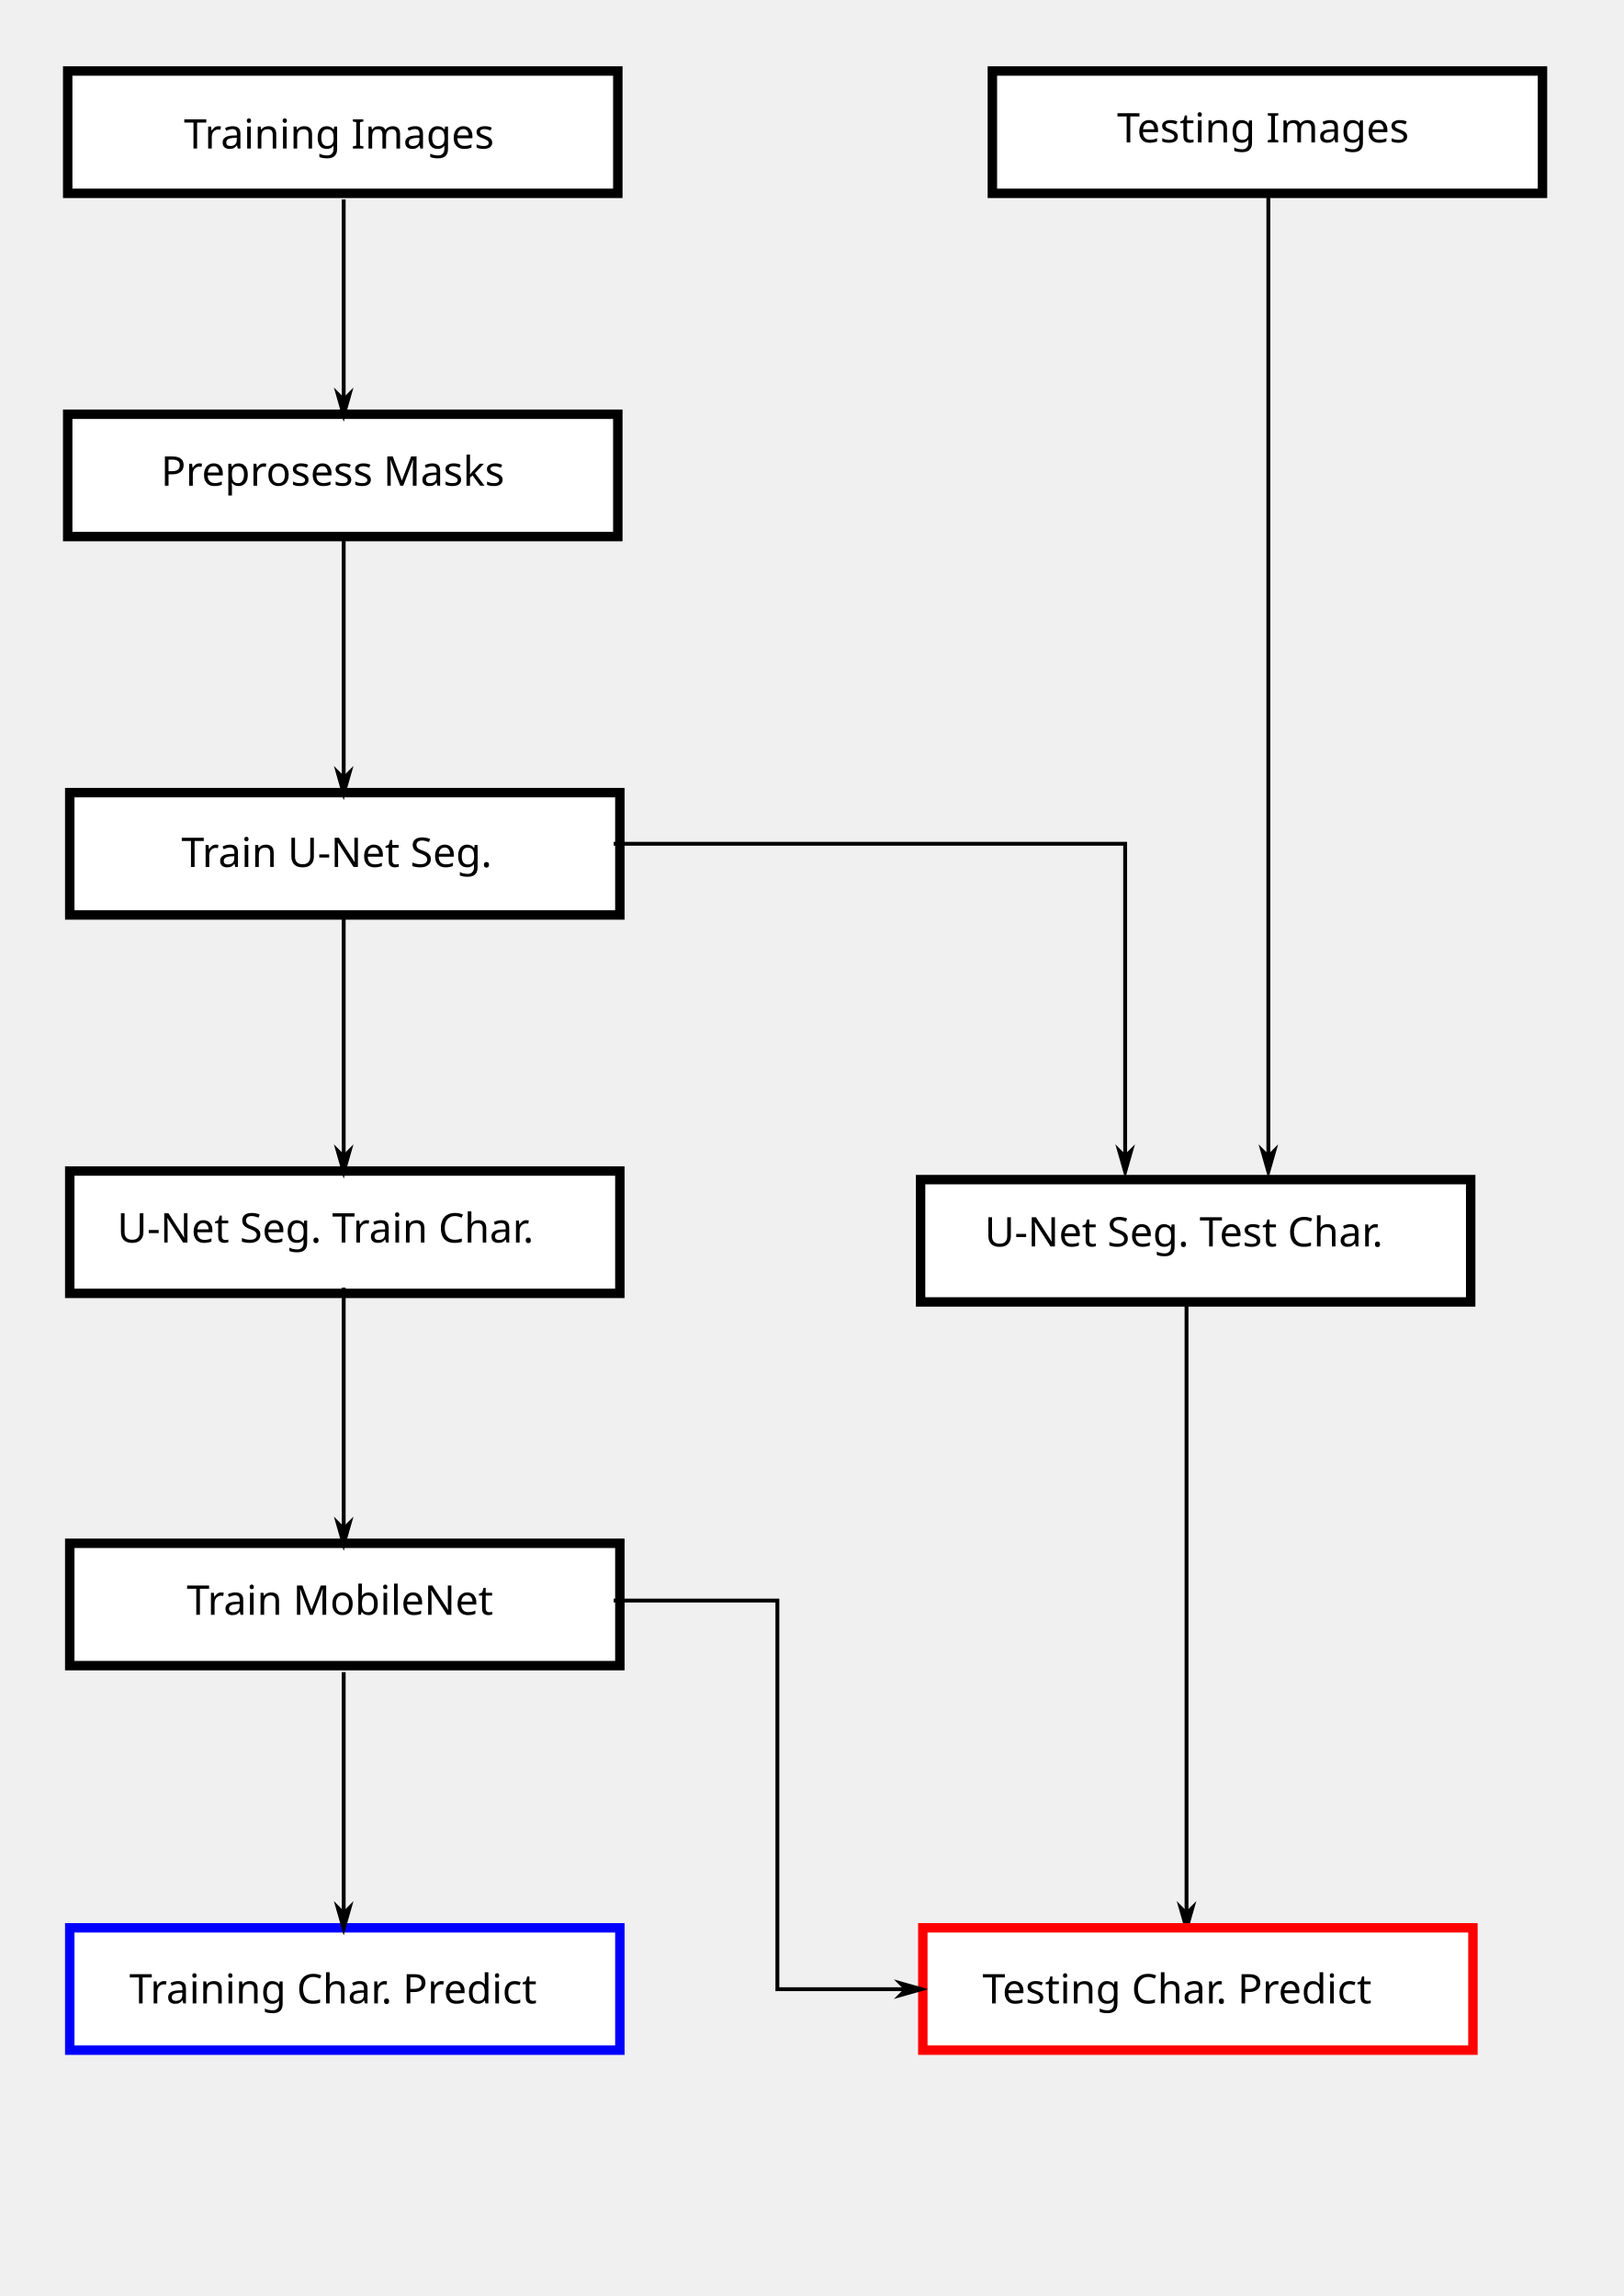
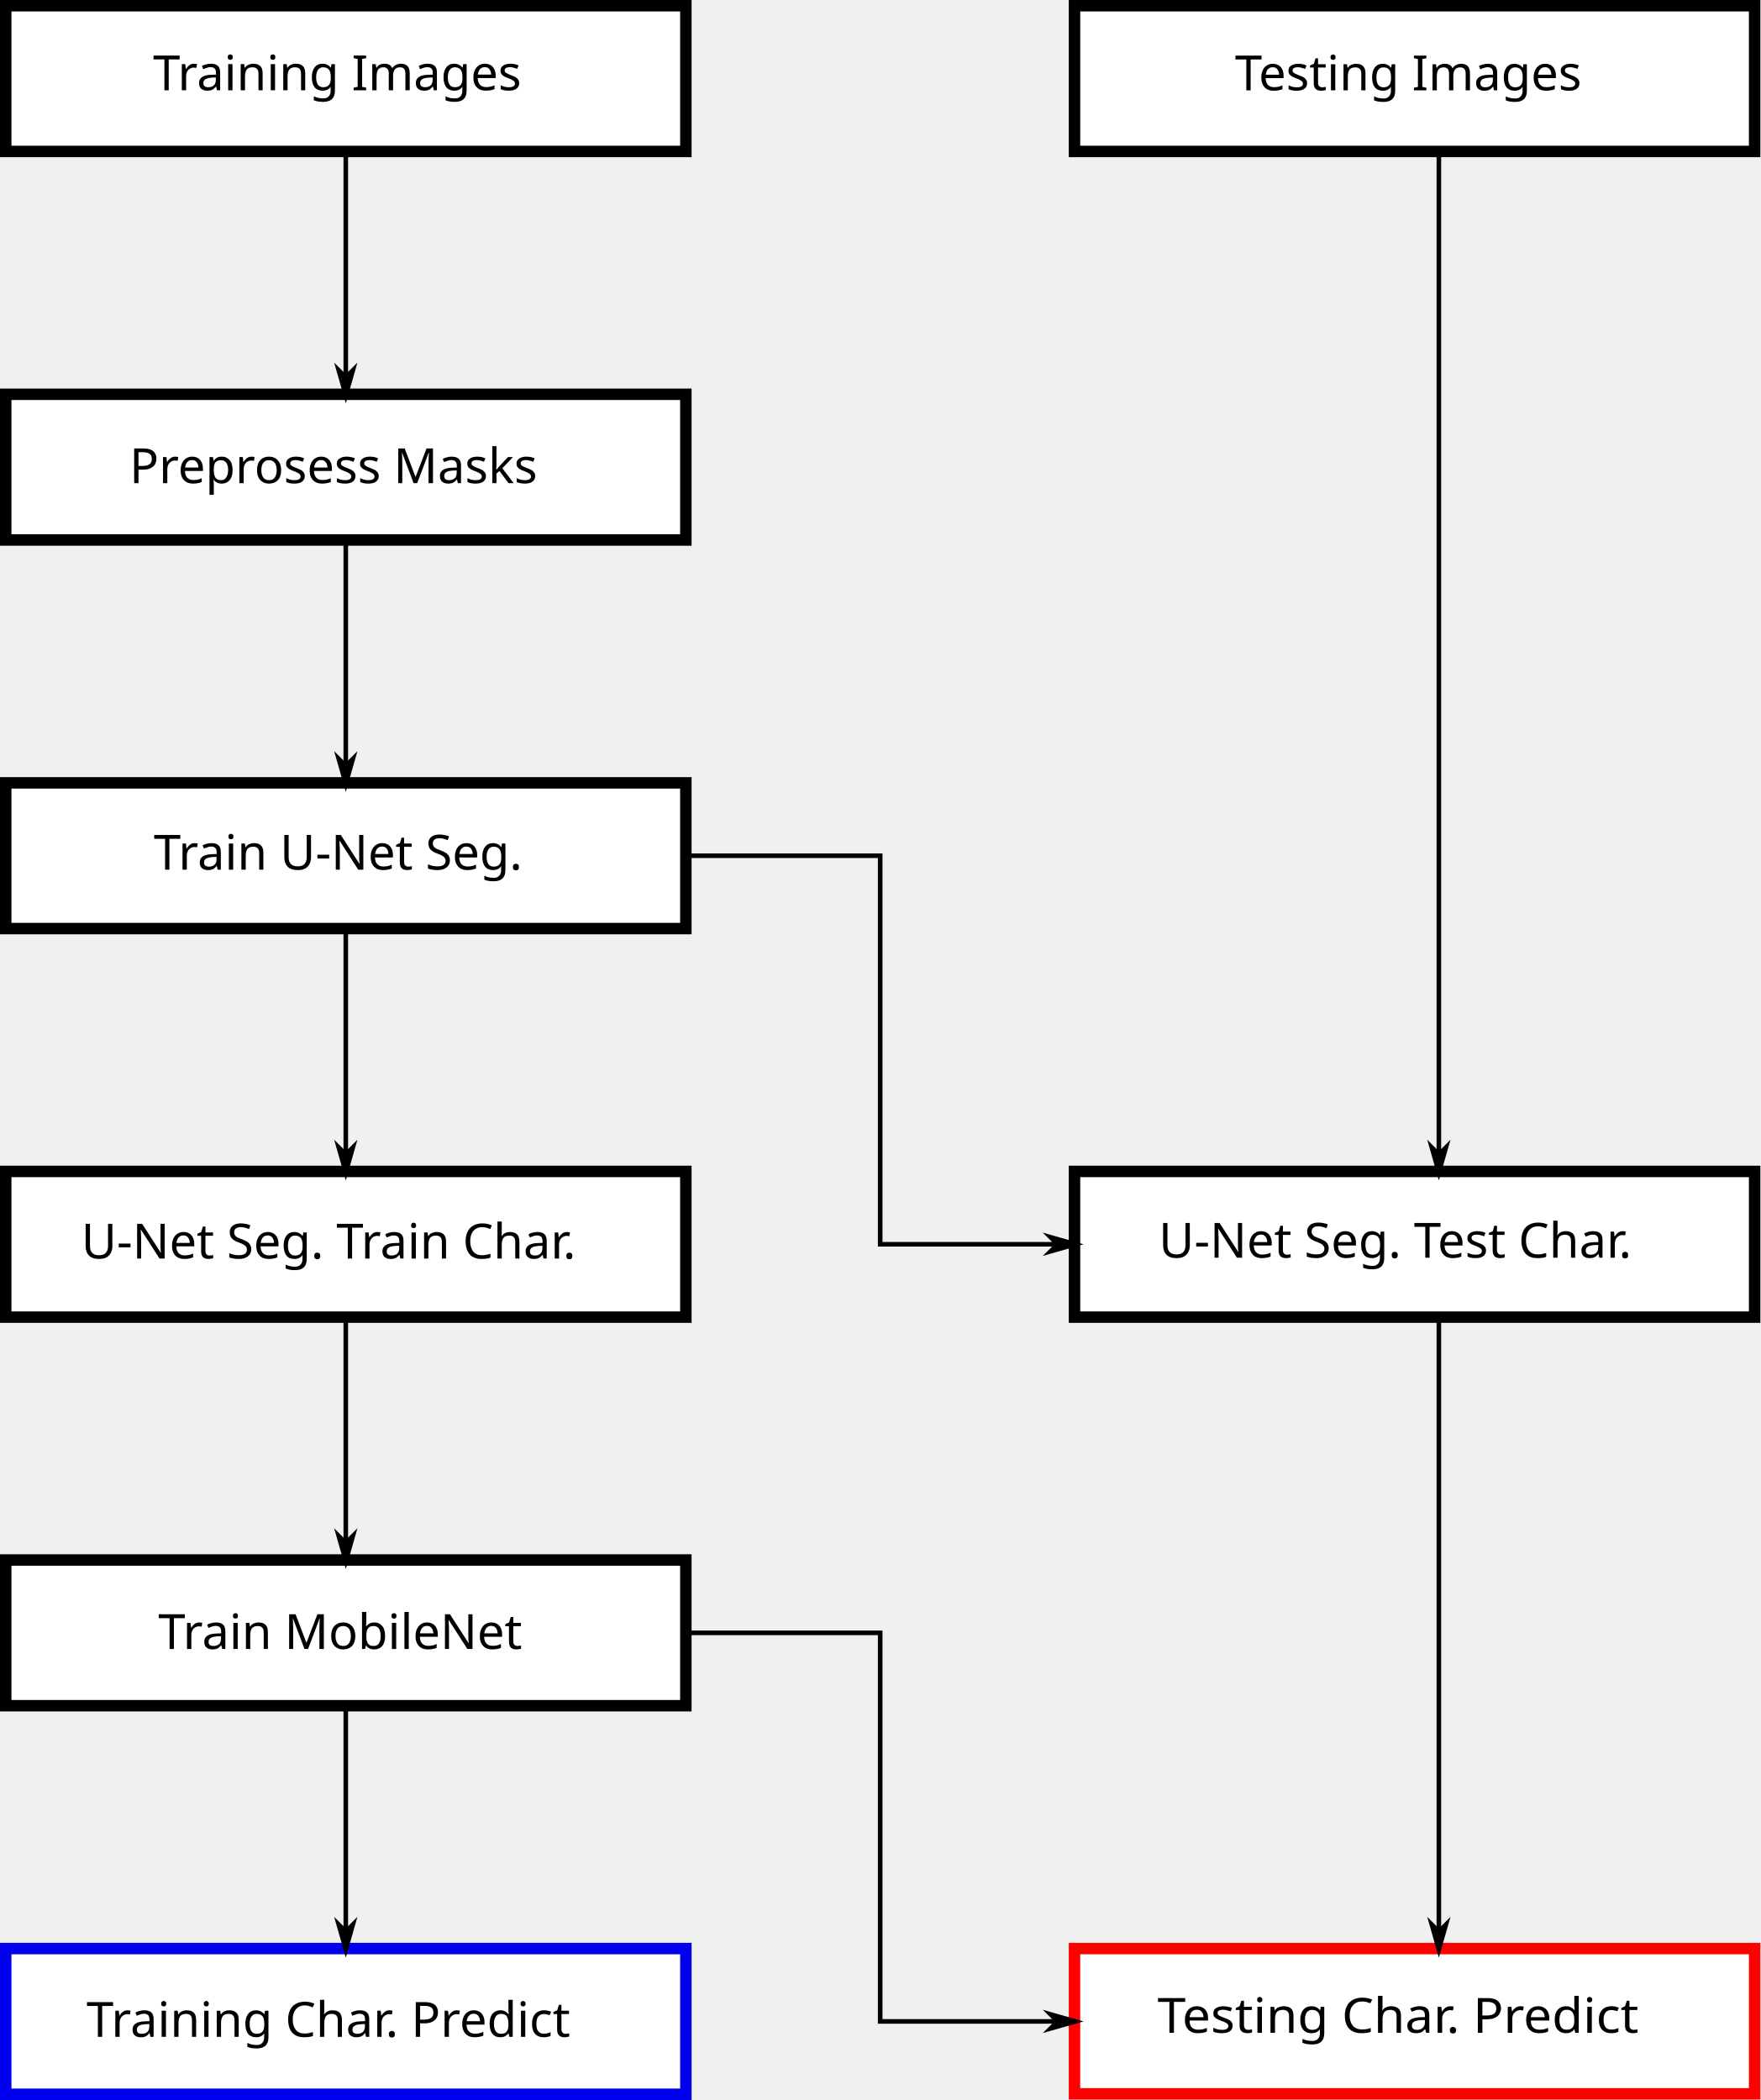
- <svg xmlns="http://www.w3.org/2000/svg" width="210mm" height="297mm" viewBox="0 0 210 297" version="1.1" id="svg8">
+ <svg xmlns="http://www.w3.org/2000/svg" width="191.747mm" height="228.789mm" viewBox="0 0 191.747 228.789" version="1.1" id="svg8">
  <defs id="defs2">
-     <marker orient="auto" refY="0.0" refX="0.0" id="marker1297" style="overflow:visible;">
-       <path id="path1295" d="M 0.0,0.0 L 5.0,-5.0 L -12.5,0.0 L 5.0,5.0 L 0.0,0.0 z " style="fill-rule:evenodd;stroke:#000000;stroke-width:1pt;stroke-opacity:1;fill:#000000;fill-opacity:1" transform="scale(0.4) rotate(180) translate(10,0)" />
+     <marker orient="auto" refY="0" refX="0" id="marker3918" style="overflow:visible">
+       <path id="path3916" d="M 0,0 5,-5 -12.5,0 5,5 Z" style="fill:#000000;fill-opacity:1;fill-rule:evenodd;stroke:#000000;stroke-width:1pt;stroke-opacity:1" transform="matrix(-0.4,0,0,-0.4,-4,0)" />
    </marker>
-     <marker orient="auto" refY="0.0" refX="0.0" id="marker1289" style="overflow:visible;">
-       <path id="path1287" d="M 0.0,0.0 L 5.0,-5.0 L -12.5,0.0 L 5.0,5.0 L 0.0,0.0 z " style="fill-rule:evenodd;stroke:#000000;stroke-width:1pt;stroke-opacity:1;fill:#000000;fill-opacity:1" transform="scale(0.4) rotate(180) translate(10,0)" />
+     <marker orient="auto" refY="0" refX="0" id="marker3912" style="overflow:visible">
+       <path id="path3910" d="M 0,0 5,-5 -12.5,0 5,5 Z" style="fill:#000000;fill-opacity:1;fill-rule:evenodd;stroke:#000000;stroke-width:1pt;stroke-opacity:1" transform="matrix(-0.4,0,0,-0.4,-4,0)" />
    </marker>
-     <marker orient="auto" refY="0.0" refX="0.0" id="marker1283" style="overflow:visible;">
-       <path id="path1281" d="M 0.0,0.0 L 5.0,-5.0 L -12.5,0.0 L 5.0,5.0 L 0.0,0.0 z " style="fill-rule:evenodd;stroke:#000000;stroke-width:1pt;stroke-opacity:1;fill:#000000;fill-opacity:1" transform="scale(0.4) rotate(180) translate(10,0)" />
+     <marker orient="auto" refY="0" refX="0" id="marker3906" style="overflow:visible">
+       <path id="path3904" d="M 0,0 5,-5 -12.5,0 5,5 Z" style="fill:#000000;fill-opacity:1;fill-rule:evenodd;stroke:#000000;stroke-width:1pt;stroke-opacity:1" transform="matrix(-0.4,0,0,-0.4,-4,0)" />
    </marker>
-     <marker orient="auto" refY="0.0" refX="0.0" id="marker1279" style="overflow:visible;">
-       <path id="path1277" d="M 0.0,0.0 L 5.0,-5.0 L -12.5,0.0 L 5.0,5.0 L 0.0,0.0 z " style="fill-rule:evenodd;stroke:#000000;stroke-width:1pt;stroke-opacity:1;fill:#000000;fill-opacity:1" transform="scale(0.4) rotate(180) translate(10,0)" />
+     <marker orient="auto" refY="0" refX="0" id="marker3900" style="overflow:visible">
+       <path id="path3898" d="M 0,0 5,-5 -12.5,0 5,5 Z" style="fill:#000000;fill-opacity:1;fill-rule:evenodd;stroke:#000000;stroke-width:1pt;stroke-opacity:1" transform="matrix(-0.4,0,0,-0.4,-4,0)" />
    </marker>
-     <marker orient="auto" refY="0.0" refX="0.0" id="marker1246" style="overflow:visible;">
-       <path id="path1244" d="M 0.0,0.0 L 5.0,-5.0 L -12.5,0.0 L 5.0,5.0 L 0.0,0.0 z " style="fill-rule:evenodd;stroke:#000000;stroke-width:1pt;stroke-opacity:1;fill:#000000;fill-opacity:1" transform="scale(0.4) rotate(180) translate(10,0)" />
+     <marker orient="auto" refY="0" refX="0" id="marker3894" style="overflow:visible">
+       <path id="path3892" d="M 0,0 5,-5 -12.5,0 5,5 Z" style="fill:#000000;fill-opacity:1;fill-rule:evenodd;stroke:#000000;stroke-width:1pt;stroke-opacity:1" transform="matrix(-0.4,0,0,-0.4,-4,0)" />
    </marker>
-     <marker orient="auto" refY="0.0" refX="0.0" id="marker1160" style="overflow:visible;">
-       <path id="path1158" d="M 0.0,0.0 L 5.0,-5.0 L -12.5,0.0 L 5.0,5.0 L 0.0,0.0 z " style="fill-rule:evenodd;stroke:#000000;stroke-width:1pt;stroke-opacity:1;fill:#000000;fill-opacity:1" transform="scale(0.4) rotate(180) translate(10,0)" />
+     <marker orient="auto" refY="0" refX="0" id="marker3888" style="overflow:visible">
+       <path id="path3886" d="M 0,0 5,-5 -12.5,0 5,5 Z" style="fill:#000000;fill-opacity:1;fill-rule:evenodd;stroke:#000000;stroke-width:1pt;stroke-opacity:1" transform="matrix(-0.4,0,0,-0.4,-4,0)" />
    </marker>
-     <marker orient="auto" refY="0.0" refX="0.0" id="marker1150" style="overflow:visible;">
-       <path id="path894" d="M 0.0,0.0 L 5.0,-5.0 L -12.5,0.0 L 5.0,5.0 L 0.0,0.0 z " style="fill-rule:evenodd;stroke:#000000;stroke-width:1pt;stroke-opacity:1;fill:#000000;fill-opacity:1" transform="scale(0.4) rotate(180) translate(10,0)" />
+     <marker orient="auto" refY="0" refX="0" id="marker3882" style="overflow:visible">
+       <path id="path3880" d="M 0,0 5,-5 -12.5,0 5,5 Z" style="fill:#000000;fill-opacity:1;fill-rule:evenodd;stroke:#000000;stroke-width:1pt;stroke-opacity:1" transform="matrix(-0.4,0,0,-0.4,-4,0)" />
    </marker>
-     <marker orient="auto" refY="0.0" refX="0.0" id="Arrow1Lend" style="overflow:visible;">
-       <path id="path888" d="M 0.0,0.0 L 5.0,-5.0 L -12.5,0.0 L 5.0,5.0 L 0.0,0.0 z " style="fill-rule:evenodd;stroke:#000000;stroke-width:1pt;stroke-opacity:1;fill:#000000;fill-opacity:1" transform="scale(0.8) rotate(180) translate(12.5,0)" />
+     <marker orient="auto" refY="0" refX="0" id="marker3876" style="overflow:visible">
+       <path id="path3622" d="M 0,0 5,-5 -12.5,0 5,5 Z" style="fill:#000000;fill-opacity:1;fill-rule:evenodd;stroke:#000000;stroke-width:1pt;stroke-opacity:1" transform="matrix(-0.4,0,0,-0.4,-4,0)" />
    </marker>
-     <marker style="overflow:visible;" id="marker5976" refX="0.0" refY="0.0" orient="auto">
-       <path transform="scale(0.4) rotate(180) translate(10,0)" style="fill-rule:evenodd;stroke:#000000;stroke-width:1pt;stroke-opacity:1;fill:#000000;fill-opacity:1" d="M 0.0,0.0 L 5.0,-5.0 L -12.5,0.0 L 5.0,5.0 L 0.0,0.0 z " id="path5974" />
+     <marker orient="auto" refY="0" refX="0" id="marker1297" style="overflow:visible">
+       <path id="path1295" d="M 0,0 5,-5 -12.5,0 5,5 Z" style="fill:#000000;fill-opacity:1;fill-rule:evenodd;stroke:#000000;stroke-width:1pt;stroke-opacity:1" transform="matrix(-0.4,0,0,-0.4,-4,0)" />
    </marker>
-     <marker orient="auto" refY="0.0" refX="0.0" id="marker5409" style="overflow:visible;">
-       <path id="path5407" d="M 0.0,0.0 L 5.0,-5.0 L -12.5,0.0 L 5.0,5.0 L 0.0,0.0 z " style="fill-rule:evenodd;stroke:#000000;stroke-width:1pt;stroke-opacity:1;fill:#000000;fill-opacity:1" transform="scale(0.4) rotate(180) translate(10,0)" />
+     <marker orient="auto" refY="0" refX="0" id="marker1289" style="overflow:visible">
+       <path id="path1287" d="M 0,0 5,-5 -12.5,0 5,5 Z" style="fill:#000000;fill-opacity:1;fill-rule:evenodd;stroke:#000000;stroke-width:1pt;stroke-opacity:1" transform="matrix(-0.4,0,0,-0.4,-4,0)" />
    </marker>
-     <marker style="overflow:visible;" id="marker4965" refX="0.0" refY="0.0" orient="auto">
-       <path transform="scale(0.4) rotate(180) translate(10,0)" style="fill-rule:evenodd;stroke:#000000;stroke-width:1pt;stroke-opacity:1;fill:#000000;fill-opacity:1" d="M 0.0,0.0 L 5.0,-5.0 L -12.5,0.0 L 5.0,5.0 L 0.0,0.0 z " id="path4963" />
+     <marker orient="auto" refY="0" refX="0" id="marker1283" style="overflow:visible">
+       <path id="path1281" d="M 0,0 5,-5 -12.5,0 5,5 Z" style="fill:#000000;fill-opacity:1;fill-rule:evenodd;stroke:#000000;stroke-width:1pt;stroke-opacity:1" transform="matrix(-0.4,0,0,-0.4,-4,0)" />
    </marker>
-     <marker orient="auto" refY="0.0" refX="0.0" id="Arrow1Mend" style="overflow:visible;">
-       <path id="path4622" d="M 0.0,0.0 L 5.0,-5.0 L -12.5,0.0 L 5.0,5.0 L 0.0,0.0 z " style="fill-rule:evenodd;stroke:#000000;stroke-width:1pt;stroke-opacity:1;fill:#000000;fill-opacity:1" transform="scale(0.4) rotate(180) translate(10,0)" />
+     <marker orient="auto" refY="0" refX="0" id="marker1279" style="overflow:visible">
+       <path id="path1277" d="M 0,0 5,-5 -12.5,0 5,5 Z" style="fill:#000000;fill-opacity:1;fill-rule:evenodd;stroke:#000000;stroke-width:1pt;stroke-opacity:1" transform="matrix(-0.4,0,0,-0.4,-4,0)" />
+     </marker>
+     <marker orient="auto" refY="0" refX="0" id="marker1246" style="overflow:visible">
+       <path id="path1244" d="M 0,0 5,-5 -12.5,0 5,5 Z" style="fill:#000000;fill-opacity:1;fill-rule:evenodd;stroke:#000000;stroke-width:1pt;stroke-opacity:1" transform="matrix(-0.4,0,0,-0.4,-4,0)" />
+     </marker>
+     <marker orient="auto" refY="0" refX="0" id="marker1160" style="overflow:visible">
+       <path id="path1158" d="M 0,0 5,-5 -12.5,0 5,5 Z" style="fill:#000000;fill-opacity:1;fill-rule:evenodd;stroke:#000000;stroke-width:1pt;stroke-opacity:1" transform="matrix(-0.4,0,0,-0.4,-4,0)" />
+     </marker>
+     <marker orient="auto" refY="0" refX="0" id="marker1150" style="overflow:visible">
+       <path id="path894" d="M 0,0 5,-5 -12.5,0 5,5 Z" style="fill:#000000;fill-opacity:1;fill-rule:evenodd;stroke:#000000;stroke-width:1pt;stroke-opacity:1" transform="matrix(-0.4,0,0,-0.4,-4,0)" />
+     </marker>
+     <marker orient="auto" refY="0" refX="0" id="Arrow1Lend" style="overflow:visible">
+       <path id="path888" d="M 0,0 5,-5 -12.5,0 5,5 Z" style="fill:#000000;fill-opacity:1;fill-rule:evenodd;stroke:#000000;stroke-width:1pt;stroke-opacity:1" transform="matrix(-0.8,0,0,-0.8,-10,0)" />
+     </marker>
+     <marker style="overflow:visible" id="marker5976" refX="0" refY="0" orient="auto">
+       <path transform="matrix(-0.4,0,0,-0.4,-4,0)" style="fill:#000000;fill-opacity:1;fill-rule:evenodd;stroke:#000000;stroke-width:1pt;stroke-opacity:1" d="M 0,0 5,-5 -12.5,0 5,5 Z" id="path5974" />
+     </marker>
+     <marker orient="auto" refY="0" refX="0" id="Arrow1Mend" style="overflow:visible">
+       <path id="path4622" d="M 0,0 5,-5 -12.5,0 5,5 Z" style="fill:#000000;fill-opacity:1;fill-rule:evenodd;stroke:#000000;stroke-width:1pt;stroke-opacity:1" transform="matrix(-0.4,0,0,-0.4,-4,0)" />
    </marker>
    <marker orient="auto" refY="0" refX="0" id="marker5409-9" style="overflow:visible">
      <path id="path5407-4" d="M 0,0 5,-5 -12.5,0 5,5 Z" style="fill:#000000;fill-opacity:1;fill-rule:evenodd;stroke:#000000;stroke-width:1pt;stroke-opacity:1" transform="matrix(-0.4,0,0,-0.4,-4,0)" />
    </marker>
-     <marker style="overflow:visible" id="marker4965-1" refX="0" refY="0" orient="auto">
-       <path transform="matrix(-0.4,0,0,-0.4,-4,0)" style="fill:#000000;fill-opacity:1;fill-rule:evenodd;stroke:#000000;stroke-width:1pt;stroke-opacity:1" d="M 0,0 5,-5 -12.5,0 5,5 Z" id="path4963-2" />
-     </marker>
-     <marker style="overflow:visible" id="marker4965-1-8" refX="0" refY="0" orient="auto">
-       <path transform="matrix(-0.4,0,0,-0.4,-4,0)" style="fill:#000000;fill-opacity:1;fill-rule:evenodd;stroke:#000000;stroke-width:1pt;stroke-opacity:1" d="M 0,0 5,-5 -12.5,0 5,5 Z" id="path4963-2-9" />
-     </marker>
-     <marker style="overflow:visible" id="marker4965-1-8-8" refX="0" refY="0" orient="auto">
-       <path transform="matrix(-0.4,0,0,-0.4,-4,0)" style="fill:#000000;fill-opacity:1;fill-rule:evenodd;stroke:#000000;stroke-width:1pt;stroke-opacity:1" d="M 0,0 5,-5 -12.5,0 5,5 Z" id="path4963-2-9-0" />
-     </marker>
  </defs>
-   <g id="layer1">
-     <path style="fill:none;stroke:#000000;stroke-width:0.5;stroke-linecap:butt;stroke-linejoin:miter;stroke-miterlimit:4;stroke-dasharray:none;stroke-opacity:1;marker-end:url(#marker1289)" d="m 153.458,167.354 0,82.021" id="path1285" />
-     <rect style="fill:#ffffff;fill-opacity:1;stroke:#000000;stroke-width:1.22;stroke-miterlimit:4;stroke-dasharray:none;stroke-dashoffset:0;stroke-opacity:1" id="rect4522-9-4-4-9-3" width="71.148" height="15.825" x="8.756" y="9.184" />
-     <text xml:space="preserve" style="font-style:normal;font-weight:normal;font-size:4.233px;line-height:1.25;font-family:sans-serif;letter-spacing:0px;word-spacing:0px;fill:#000000;fill-opacity:1;stroke:none;stroke-width:0.265" x="23.788" y="19.217" id="text4526">
-       <tspan id="tspan4524" x="23.788" y="19.217" style="font-size:5.292px;stroke-width:0.265">Training Images</tspan>
+   <g id="layer1" transform="translate(-7.313885,-7.980557)">
+     <rect style="fill:#ffffff;fill-opacity:1;stroke:#000000;stroke-width:1.247;stroke-miterlimit:4;stroke-dasharray:none;stroke-dashoffset:0;stroke-opacity:1" id="rect4522-9-4-4-9-9-9-3" width="74.083" height="15.875" x="7.937" y="135.604" />
+     <rect style="fill:#ffffff;fill-opacity:1;stroke:#000000;stroke-width:1.247;stroke-miterlimit:4;stroke-dasharray:none;stroke-dashoffset:0;stroke-opacity:1" id="rect4522-9-4-4-9-9-9" width="74.083" height="15.875" x="7.937" y="93.271" />
+     <rect style="fill:#ffffff;fill-opacity:1;stroke:#000000;stroke-width:1.247;stroke-miterlimit:4;stroke-dasharray:none;stroke-dashoffset:0;stroke-opacity:1" id="rect4522-9-4-4-9-9" width="74.083" height="15.875" x="7.937" y="50.937" />
+     <rect style="fill:#ffffff;fill-opacity:1;stroke:#000000;stroke-width:1.247;stroke-miterlimit:4;stroke-dasharray:none;stroke-dashoffset:0;stroke-opacity:1" id="rect4522-9-4-4-9-8" width="74.083" height="15.875" x="7.938" y="8.604" />
+     <text xml:space="preserve" style="font-style:normal;font-weight:normal;font-size:4.233px;line-height:1.25;font-family:sans-serif;letter-spacing:0px;word-spacing:0px;fill:#000000;fill-opacity:1;stroke:none;stroke-width:0.265" x="23.988" y="17.814" id="text4526">
+       <tspan id="tspan4524" x="23.988" y="17.814" style="font-size:5.292px;stroke-width:0.265">Training Images</tspan>
    </text>
-     <rect style="fill:#ffffff;fill-opacity:1;stroke:#000000;stroke-width:1.22;stroke-miterlimit:4;stroke-dasharray:none;stroke-dashoffset:0;stroke-opacity:1" id="rect4522-9" width="71.148" height="15.825" x="8.756" y="53.583" />
-     <text xml:space="preserve" style="font-style:normal;font-weight:normal;font-size:4.233px;line-height:1.25;font-family:sans-serif;letter-spacing:0px;word-spacing:0px;fill:#000000;fill-opacity:1;stroke:none;stroke-width:0.265" x="20.813" y="62.829" id="text4526-9">
-       <tspan id="tspan4524-3" x="20.813" y="62.829" style="font-size:5.292px;stroke-width:0.265">Preprosess Masks</tspan>
+     <text xml:space="preserve" style="font-style:normal;font-weight:normal;font-size:4.233px;line-height:1.25;font-family:sans-serif;letter-spacing:0px;word-spacing:0px;fill:#000000;fill-opacity:1;stroke:none;stroke-width:0.265" x="21.414" y="60.624" id="text4526-9">
+       <tspan id="tspan4524-3" x="21.414" y="60.624" style="font-size:5.292px;stroke-width:0.265">Preprosess Masks</tspan>
    </text>
-     <rect style="fill:#ffffff;fill-opacity:1;stroke:#000000;stroke-width:1.22;stroke-miterlimit:4;stroke-dasharray:none;stroke-dashoffset:0;stroke-opacity:1" id="rect4522-9-4" width="71.148" height="15.825" x="9.021" y="102.531" />
-     <text xml:space="preserve" style="font-style:normal;font-weight:normal;font-size:4.233px;line-height:1.25;font-family:sans-serif;letter-spacing:0px;word-spacing:0px;fill:#000000;fill-opacity:1;stroke:none;stroke-width:0.265" x="23.463" y="112.15" id="text4526-9-3">
-       <tspan id="tspan4524-3-51" x="23.463" y="112.15" style="font-size:5.292px;stroke-width:0.265">Train U-Net Seg.</tspan>
+     <text xml:space="preserve" style="font-style:normal;font-weight:normal;font-size:4.233px;line-height:1.25;font-family:sans-serif;letter-spacing:0px;word-spacing:0px;fill:#000000;fill-opacity:1;stroke:none;stroke-width:0.265" x="24.064" y="102.729" id="text4526-9-3">
+       <tspan id="tspan4524-3-51" x="24.064" y="102.729" style="font-size:5.292px;stroke-width:0.265">Train U-Net Seg.</tspan>
    </text>
-     <rect style="fill:#ffffff;fill-opacity:1;stroke:#000000;stroke-width:1.22;stroke-miterlimit:4;stroke-dasharray:none;stroke-dashoffset:0;stroke-opacity:1" id="rect4522-9-2-7" width="71.148" height="15.825" x="9.021" y="151.479" />
-     <text xml:space="preserve" style="font-style:normal;font-weight:normal;font-size:4.233px;line-height:1.25;font-family:sans-serif;letter-spacing:0px;word-spacing:0px;fill:#000000;fill-opacity:1;stroke:none;stroke-width:0.265" x="15.157" y="160.727" id="text4526-9-0-4">
-       <tspan id="tspan4524-3-5-3" x="15.157" y="160.727" style="font-size:5.292px;stroke-width:0.265">U-Net Seg. Train Char.</tspan>
+     <text xml:space="preserve" style="font-style:normal;font-weight:normal;font-size:4.233px;line-height:1.25;font-family:sans-serif;letter-spacing:0px;word-spacing:0px;fill:#000000;fill-opacity:1;stroke:none;stroke-width:0.265" x="16.159" y="145.093" id="text4526-9-0-4">
+       <tspan id="tspan4524-3-5-3" x="16.159" y="145.093" style="font-size:5.292px;stroke-width:0.265">U-Net Seg. Train Char.</tspan>
    </text>
-     <path style="fill:none;stroke:#000000;stroke-width:0.5;stroke-linecap:butt;stroke-linejoin:miter;stroke-miterlimit:4;stroke-dasharray:none;stroke-opacity:1;marker-end:url(#marker4965)" d="M 44.45,69.458 V 102.531" id="path4955" />
-     <path style="fill:none;stroke:#000000;stroke-width:0.5;stroke-linecap:butt;stroke-linejoin:miter;stroke-miterlimit:4;stroke-dasharray:none;stroke-opacity:1;marker-end:url(#marker5409)" d="m 44.45,25.802 2e-6,27.781" id="path5399" />
-     <path style="fill:none;stroke:#000000;stroke-width:0.5;stroke-linecap:butt;stroke-linejoin:miter;stroke-miterlimit:4;stroke-dasharray:none;stroke-opacity:1;marker-end:url(#marker4965-1)" d="m 44.45,118.406 v 33.073" id="path4955-8" />
-     <rect style="fill:#ffffff;fill-opacity:1;stroke:#000000;stroke-width:1.22;stroke-miterlimit:4;stroke-dasharray:none;stroke-dashoffset:0;stroke-opacity:1" id="rect4522-9-2-7-2" width="71.148" height="15.825" x="9.021" y="199.633" />
-     <text xml:space="preserve" style="font-style:normal;font-weight:normal;font-size:4.233px;line-height:1.25;font-family:sans-serif;letter-spacing:0px;word-spacing:0px;fill:#000000;fill-opacity:1;stroke:none;stroke-width:0.265" x="24.152" y="208.881" id="text4526-9-0-4-8">
-       <tspan id="tspan4524-3-5-3-8" x="24.152" y="208.881" style="font-size:5.292px;stroke-width:0.265">Train MobileNet</tspan>
+     <rect style="fill:#ffffff;fill-opacity:1;stroke:#000000;stroke-width:1.247;stroke-miterlimit:4;stroke-dasharray:none;stroke-dashoffset:0;stroke-opacity:1" id="rect4522-9-4-4-9" width="74.083" height="15.875" x="124.354" y="8.604" />
+     <text xml:space="preserve" style="font-style:normal;font-weight:normal;font-size:4.233px;line-height:1.25;font-family:sans-serif;letter-spacing:0px;word-spacing:0px;fill:#000000;fill-opacity:1;stroke:none;stroke-width:0.265" x="141.836" y="17.822" id="text4526-4-9">
+       <tspan id="tspan4524-6-8" x="141.836" y="17.822" style="font-size:5.292px;stroke-width:0.265">Testing Images</tspan>
    </text>
-     <path style="fill:none;stroke:#000000;stroke-width:0.5;stroke-linecap:butt;stroke-linejoin:miter;stroke-miterlimit:4;stroke-dasharray:none;stroke-opacity:1;marker-end:url(#marker4965-1-8)" d="m 44.45,166.56 v 33.073" id="path4955-8-8" />
-     <rect style="fill:#ffffff;fill-opacity:1;stroke:#0000ff;stroke-width:1.22;stroke-miterlimit:4;stroke-dasharray:none;stroke-dashoffset:0;stroke-opacity:1" id="rect4522-9-2-7-2-4" width="71.148" height="15.825" x="9.021" y="249.375" />
-     <text xml:space="preserve" style="font-style:normal;font-weight:normal;font-size:4.233px;line-height:1.25;font-family:sans-serif;letter-spacing:0px;word-spacing:0px;fill:#000000;fill-opacity:1;stroke:none;stroke-width:0.265" x="16.744" y="259.152" id="text4526-9-0-4-8-7">
-       <tspan id="tspan4524-3-5-3-8-6" x="16.744" y="259.152" style="font-size:5.292px;stroke-width:0.265">Training Char. Predict</tspan>
+     <rect style="fill:#ffffff;fill-opacity:1;stroke:#ff0000;stroke-width:1.245;stroke-miterlimit:4;stroke-dasharray:none;stroke-dashoffset:0;stroke-opacity:1" id="rect4522-9-2-7-2-4-3" width="74.083" height="15.825" x="124.354" y="220.271" />
+     <text xml:space="preserve" style="font-style:normal;font-weight:normal;font-size:4.32px;line-height:1.25;font-family:sans-serif;letter-spacing:0px;word-spacing:0px;fill:#000000;fill-opacity:1;stroke:none;stroke-width:0.27" x="130.729" y="234.132" id="text4526-9-0-4-8-7-1" transform="scale(1.020421,0.9799875)">
+       <tspan id="tspan4524-3-5-3-8-6-4" x="130.729" y="234.132" style="font-size:5.4px;stroke-width:0.27">Testing Char. Predict</tspan>
    </text>
-     <path style="fill:none;stroke:#000000;stroke-width:0.5;stroke-linecap:butt;stroke-linejoin:miter;stroke-miterlimit:4;stroke-dasharray:none;stroke-opacity:1;marker-end:url(#marker4965-1-8-8)" d="M 44.45,216.302 V 249.375" id="path4955-8-8-8" />
-     <rect style="fill:#ffffff;fill-opacity:1;stroke:#000000;stroke-width:1.22;stroke-miterlimit:4;stroke-dasharray:none;stroke-dashoffset:0;stroke-opacity:1" id="rect4522-9-4-4" width="71.148" height="15.825" x="119.062" y="152.588" />
-     <path style="fill:none;stroke:#000000;stroke-width:0.5;stroke-linecap:butt;stroke-linejoin:miter;stroke-miterlimit:4;stroke-dasharray:none;stroke-opacity:1;marker-end:url(#marker1160)" d="m 79.375,109.146 66.146,0 0,42.333" id="path1156" />
-     <text xml:space="preserve" style="font-style:normal;font-weight:normal;font-size:4.233px;line-height:1.25;font-family:sans-serif;letter-spacing:0px;word-spacing:0px;fill:#000000;fill-opacity:1;stroke:none;stroke-width:0.265" x="127.348" y="161.24" id="text4526-9-0-4-88">
-       <tspan id="tspan4524-3-5-3-89" x="127.348" y="161.24" style="font-size:5.292px;stroke-width:0.265">U-Net Seg. Test Char.</tspan>
+     <path style="fill:none;stroke:#000000;stroke-width:0.5;stroke-linecap:butt;stroke-linejoin:miter;stroke-miterlimit:4;stroke-dasharray:none;stroke-opacity:1;marker-end:url(#marker1297)" d="m 82.021,185.875 21.167,1e-5 v 42.333 h 21.167" id="path1293" />
+     <rect style="fill:#ffffff;fill-opacity:1;stroke:#000000;stroke-width:1.247;stroke-miterlimit:4;stroke-dasharray:none;stroke-dashoffset:0;stroke-opacity:1" id="rect4522-9-4-4-9-9-9-3-3" width="74.083" height="15.875" x="7.937" y="177.938" />
+     <text xml:space="preserve" style="font-style:normal;font-weight:normal;font-size:4.233px;line-height:1.25;font-family:sans-serif;letter-spacing:0px;word-spacing:0px;fill:#000000;fill-opacity:1;stroke:none;stroke-width:0.265" x="24.553" y="187.634" id="text4526-9-0-4-8">
+       <tspan id="tspan4524-3-5-3-8" x="24.553" y="187.634" style="font-size:5.292px;stroke-width:0.265">Train MobileNet</tspan>
    </text>
-     <rect style="fill:#ffffff;fill-opacity:1;stroke:#000000;stroke-width:1.22;stroke-miterlimit:4;stroke-dasharray:none;stroke-dashoffset:0;stroke-opacity:1" id="rect4522-9-4-4-9" width="71.148" height="15.825" x="128.348" y="9.184" />
-     <text xml:space="preserve" style="font-style:normal;font-weight:normal;font-size:4.233px;line-height:1.25;font-family:sans-serif;letter-spacing:0px;word-spacing:0px;fill:#000000;fill-opacity:1;stroke:none;stroke-width:0.265" x="144.482" y="18.423" id="text4526-4-9">
-       <tspan id="tspan4524-6-8" x="144.482" y="18.423" style="font-size:5.292px;stroke-width:0.265">Testing Images</tspan>
+     <rect style="fill:#ffffff;fill-opacity:1;stroke:#0000ef;stroke-width:1.247;stroke-miterlimit:4;stroke-dasharray:none;stroke-dashoffset:0;stroke-opacity:1" id="rect4522-9-4-4-9-9-9-3-3-7" width="74.083" height="15.875" x="7.937" y="220.271" />
+     <text xml:space="preserve" style="font-style:normal;font-weight:normal;font-size:4.233px;line-height:1.25;font-family:sans-serif;letter-spacing:0px;word-spacing:0px;fill:#000000;fill-opacity:1;stroke:none;stroke-width:0.265" x="16.744" y="229.888" id="text4526-9-0-4-8-7">
+       <tspan id="tspan4524-3-5-3-8-6" x="16.744" y="229.888" style="font-size:5.292px;stroke-width:0.265">Training Char. Predict</tspan>
    </text>
-     <path style="fill:none;stroke:#000000;stroke-width:0.5;stroke-linecap:butt;stroke-linejoin:miter;stroke-opacity:1;stroke-miterlimit:4;stroke-dasharray:none;marker-end:url(#marker1246)" d="M 164.042,24.479 V 151.479" id="path1242" />
-     <rect style="fill:#ffffff;fill-opacity:1;stroke:#ff0000;stroke-width:1.22;stroke-miterlimit:4;stroke-dasharray:none;stroke-dashoffset:0;stroke-opacity:1" id="rect4522-9-2-7-2-4-3" width="71.148" height="15.825" x="119.352" y="249.374" />
-     <text xml:space="preserve" style="font-style:normal;font-weight:normal;font-size:4.233px;line-height:1.25;font-family:sans-serif;letter-spacing:0px;word-spacing:0px;fill:#000000;fill-opacity:1;stroke:none;stroke-width:0.265" x="127.075" y="259.152" id="text4526-9-0-4-8-7-1">
-       <tspan id="tspan4524-3-5-3-8-6-4" x="127.075" y="259.152" style="font-size:5.292px;stroke-width:0.265">Testing Char. Predict</tspan>
+     <rect style="fill:#ffffff;fill-opacity:1;stroke:#000000;stroke-width:1.247;stroke-miterlimit:4;stroke-dasharray:none;stroke-dashoffset:0;stroke-opacity:1" id="rect4522-9-4-4-9-80" width="74.083" height="15.875" x="124.354" y="135.604" />
+     <text xml:space="preserve" style="font-style:normal;font-weight:normal;font-size:4.233px;line-height:1.25;font-family:sans-serif;letter-spacing:0px;word-spacing:0px;fill:#000000;fill-opacity:1;stroke:none;stroke-width:0.265" x="133.522" y="145.004" id="text4526-9-0-4-88">
+       <tspan id="tspan4524-3-5-3-89" x="133.522" y="145.004" style="font-size:5.292px;stroke-width:0.265">U-Net Seg. Test Char.</tspan>
    </text>
-     <path style="fill:none;stroke:#000000;stroke-width:0.5;stroke-linecap:butt;stroke-linejoin:miter;stroke-opacity:1;stroke-miterlimit:4;stroke-dasharray:none;marker-end:url(#marker1297)" d="m 79.375,207.042 21.167,1e-5 v 50.271 h 18.521" id="path1293" />
+     <path style="fill:none;stroke:#000000;stroke-width:0.5;stroke-linecap:butt;stroke-linejoin:miter;stroke-miterlimit:4;stroke-dasharray:none;stroke-opacity:1;marker-end:url(#marker3876)" d="M 44.979,24.479 V 50.938" id="path3611" />
+     <path style="fill:none;stroke:#000000;stroke-width:0.5;stroke-linecap:butt;stroke-linejoin:miter;stroke-miterlimit:4;stroke-dasharray:none;stroke-opacity:1;marker-end:url(#marker3882)" d="M 44.979,66.812 V 93.271" id="path3878" />
+     <path style="fill:none;stroke:#000000;stroke-width:0.5;stroke-linecap:butt;stroke-linejoin:miter;stroke-miterlimit:4;stroke-dasharray:none;stroke-opacity:1;marker-end:url(#marker3888)" d="m 44.979,109.146 v 26.458" id="path3884" />
+     <path style="fill:none;stroke:#000000;stroke-width:0.5;stroke-linecap:butt;stroke-linejoin:miter;stroke-miterlimit:4;stroke-dasharray:none;stroke-opacity:1;marker-end:url(#marker3894)" d="M 44.979,151.479 V 177.938" id="path3890" />
+     <path style="fill:none;stroke:#000000;stroke-width:0.5;stroke-linecap:butt;stroke-linejoin:miter;stroke-miterlimit:4;stroke-dasharray:none;stroke-opacity:1;marker-end:url(#marker3900)" d="m 44.979,193.812 v 26.458" id="path3896" />
+     <path style="fill:none;stroke:#000000;stroke-width:0.5;stroke-linecap:butt;stroke-linejoin:miter;stroke-miterlimit:4;stroke-dasharray:none;stroke-opacity:1;marker-end:url(#marker3906)" d="M 164.042,24.479 V 135.604" id="path3902" />
+     <path style="fill:none;stroke:#000000;stroke-width:0.5;stroke-linecap:butt;stroke-linejoin:miter;stroke-miterlimit:4;stroke-dasharray:none;stroke-opacity:1;marker-end:url(#marker3912)" d="m 164.042,151.479 v 68.792" id="path3908" />
+     <path style="fill:none;stroke:#000000;stroke-width:0.5;stroke-linecap:butt;stroke-linejoin:miter;stroke-miterlimit:4;stroke-dasharray:none;stroke-opacity:1;marker-end:url(#marker3918)" d="M 82.021,101.208 H 103.188 v 42.333 h 21.167" id="path3914" />
  </g>
</svg>
